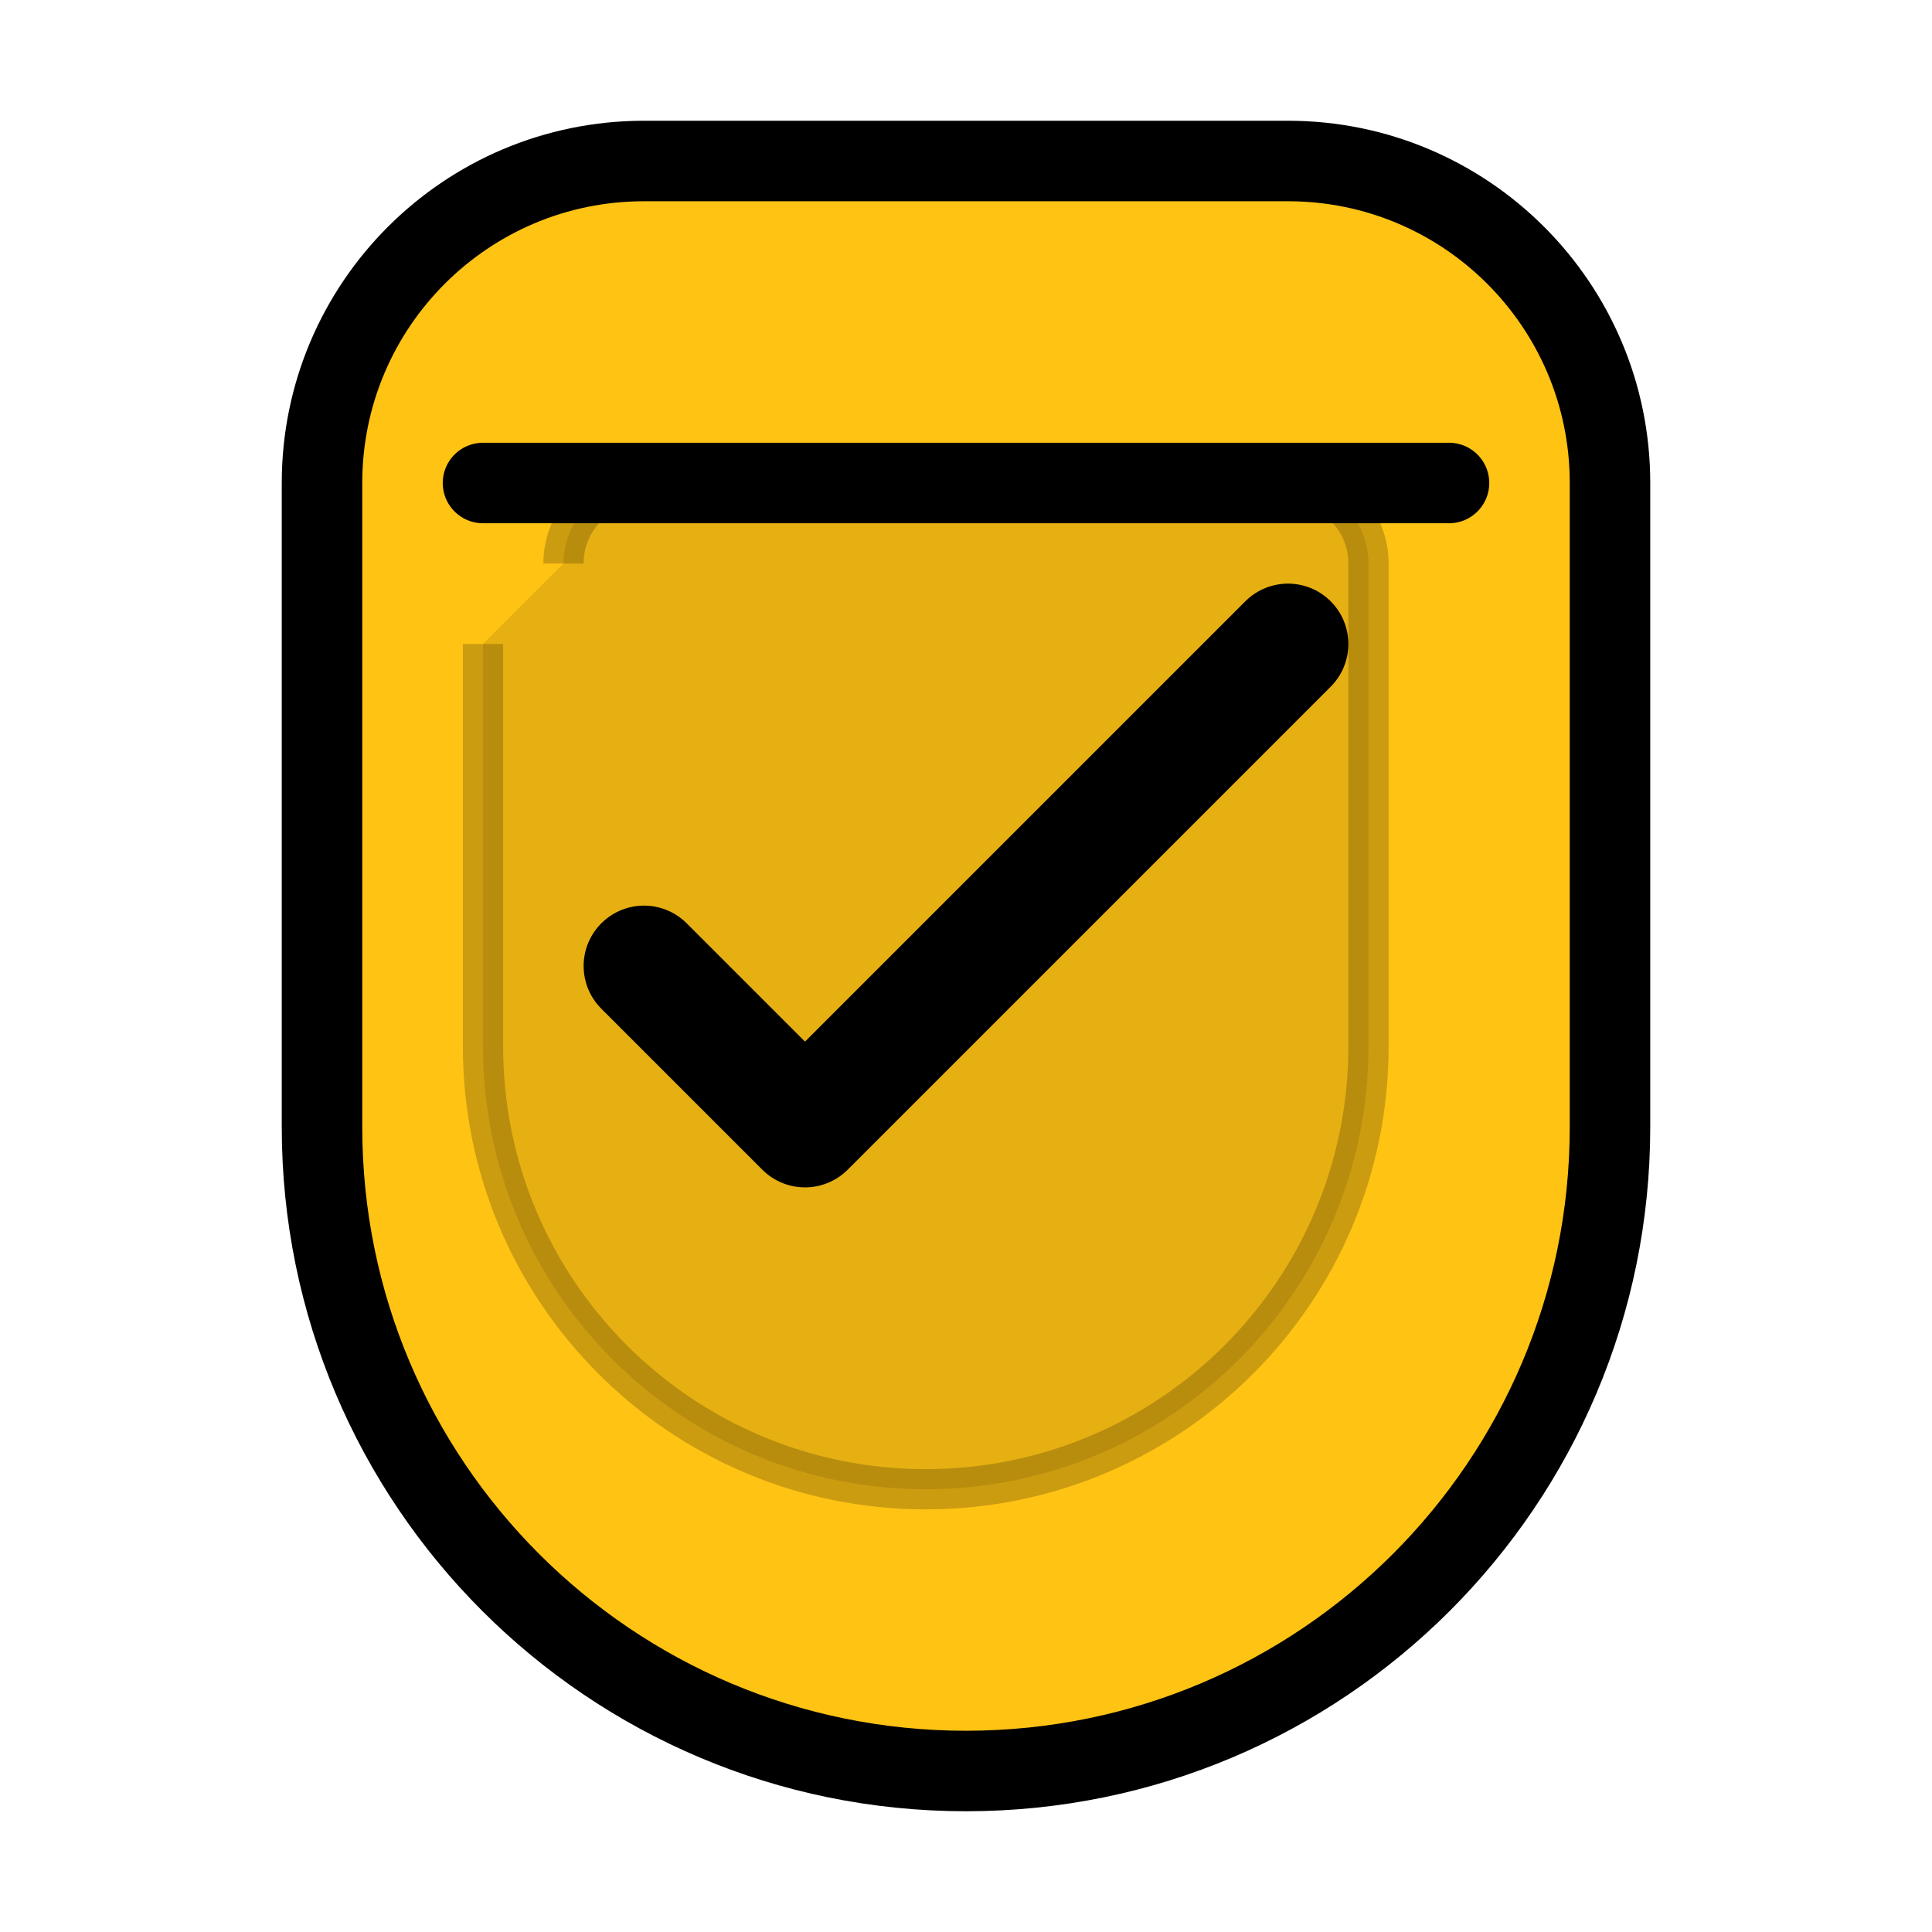
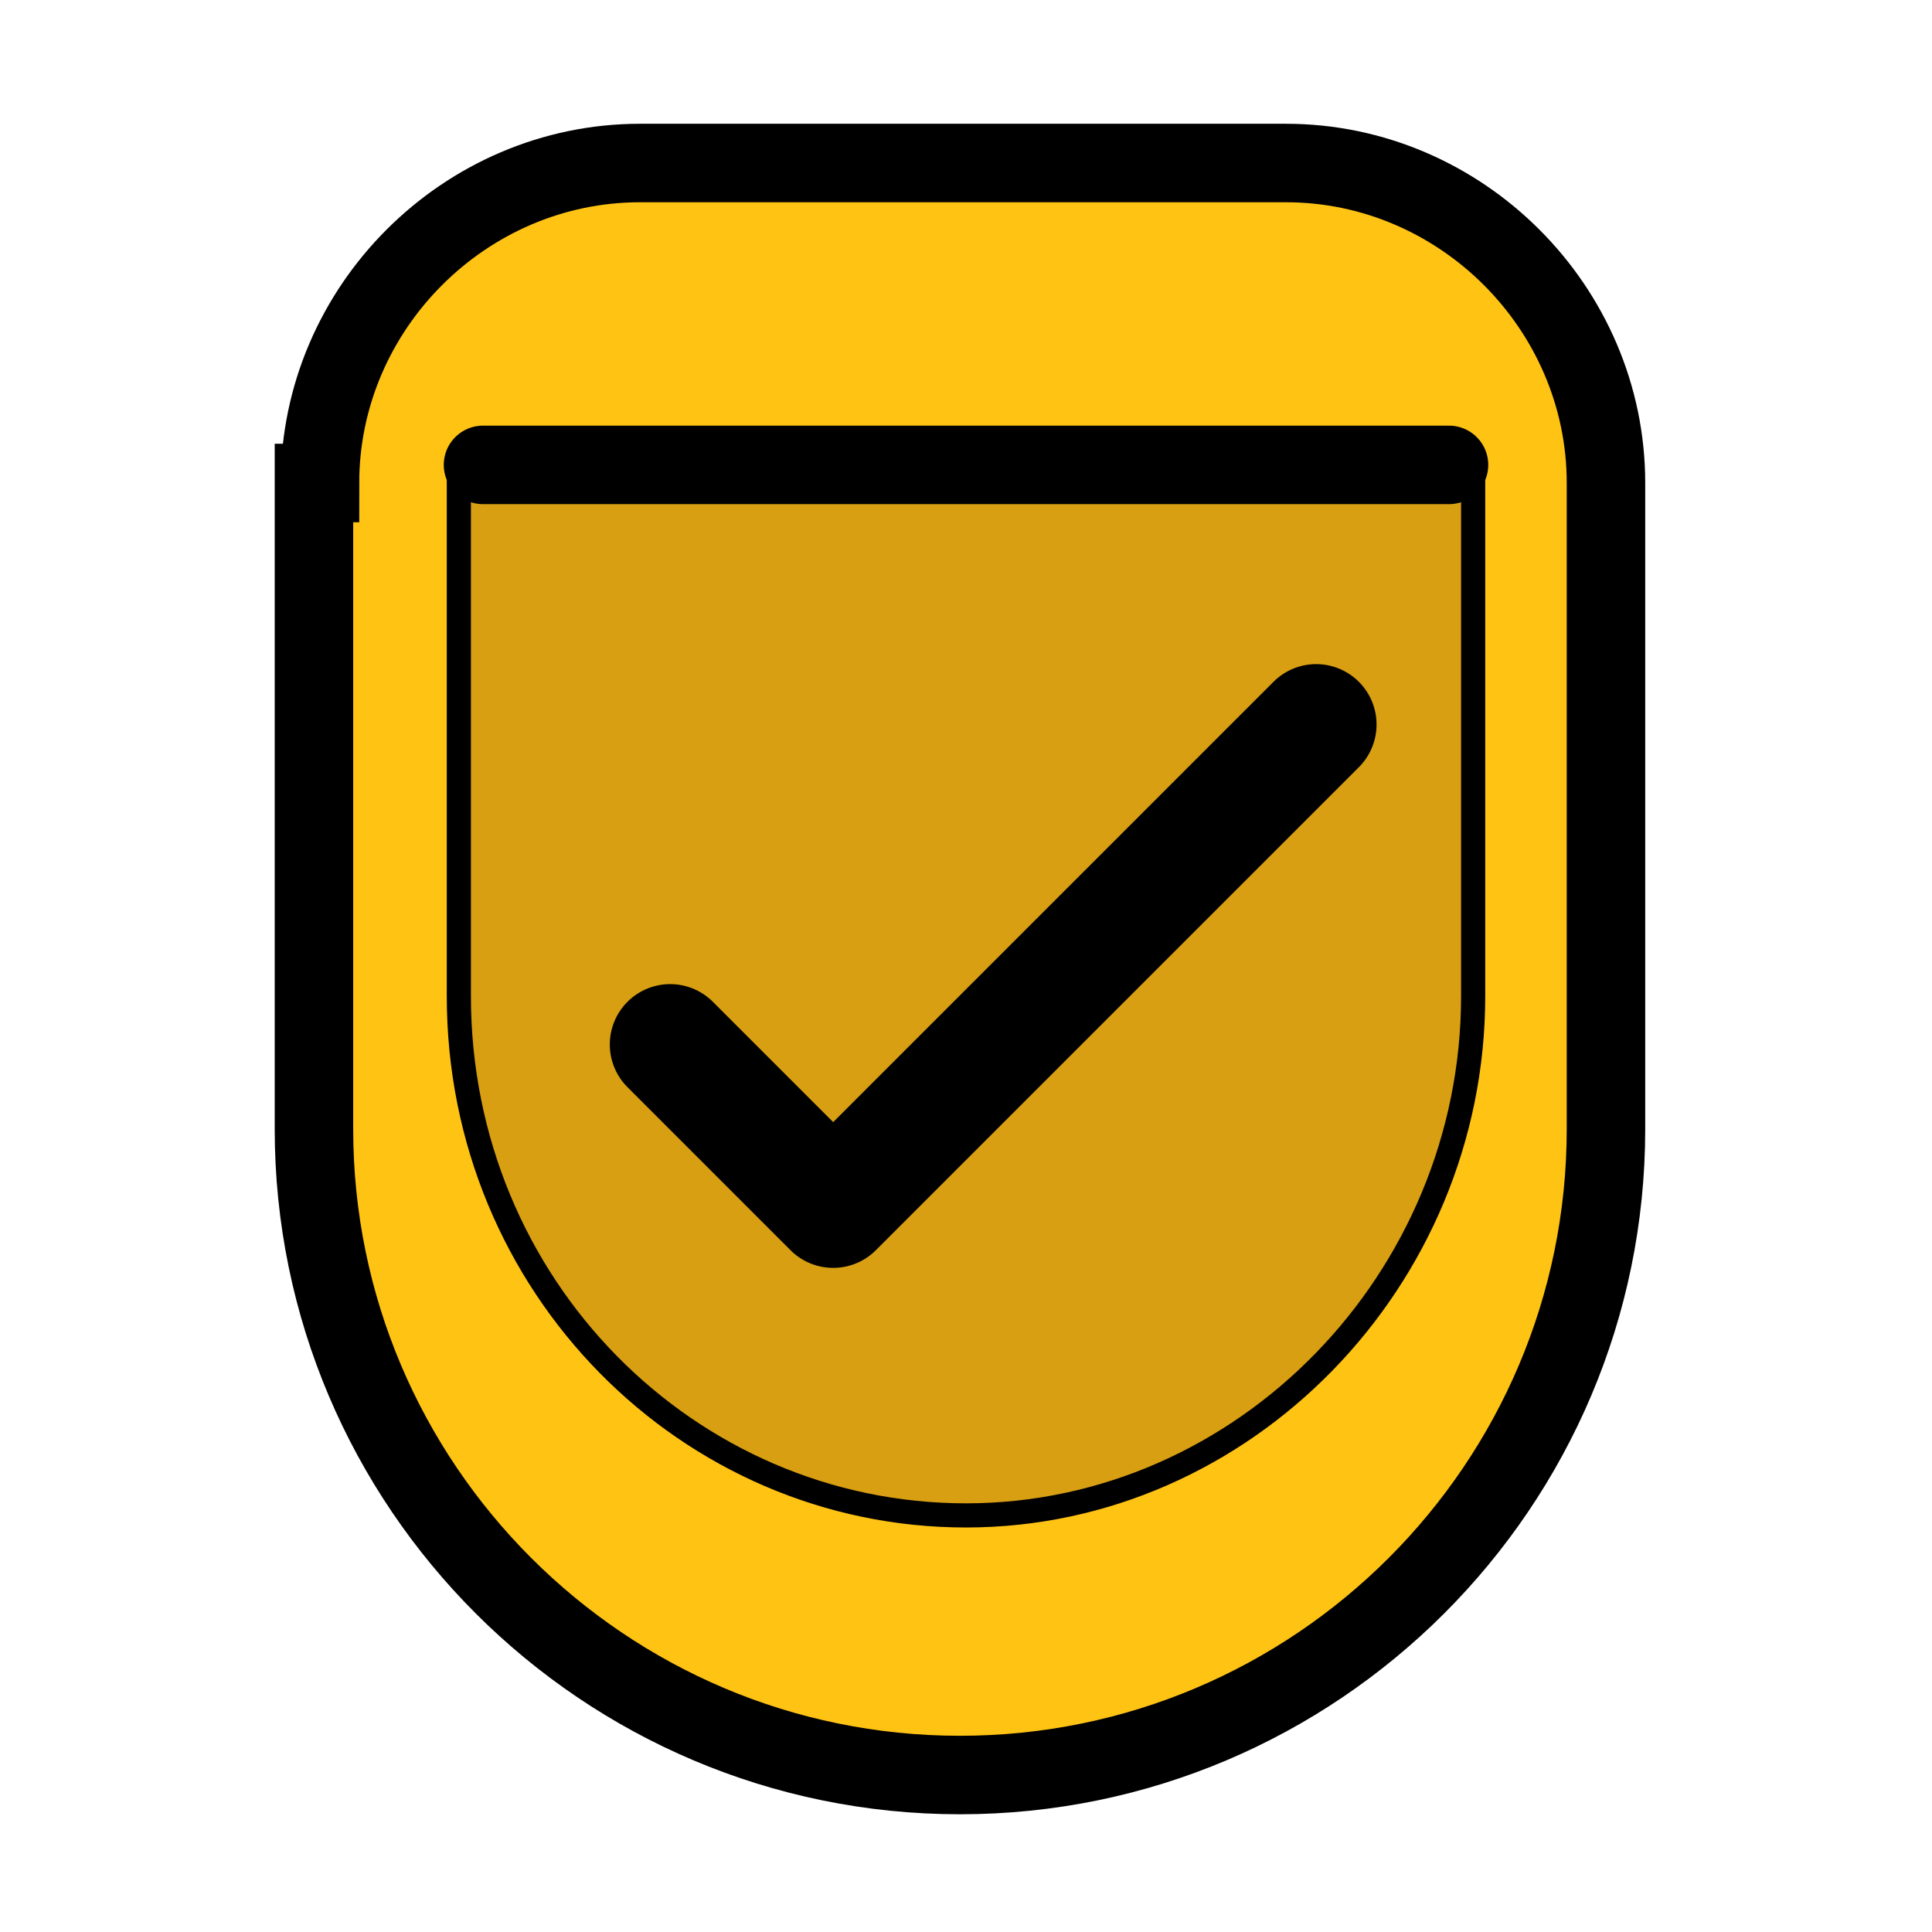
- <svg xmlns="http://www.w3.org/2000/svg" width="32" height="32" viewBox="0 0 48 48" fill="none">
-   <path d="M8 12C8 7.582 11.582 4 16 4H32C36.418 4 40 7.582 40 12V28C40 36.837 32.837 44 24 44C15.163 44 8 36.837 8 28V12Z" fill="#ffc314" stroke="#000000" stroke-width="2" />
-   <path d="M12 12H36" stroke="#000000" stroke-width="2" stroke-linecap="round" />
-   <path d="M16 24L20 28L32 16" stroke="#000000" stroke-width="3" stroke-linecap="round" stroke-linejoin="round" />
-   <path d="M14 14C14 12.895 14.895 12 16 12H32C33.105 12 34 12.895 34 14V26C34 32.075 29.075 37 23 37C16.925 37 12 32.075 12 26V16" fill="rgba(0,0,0,0.1)" stroke="rgba(0,0,0,0.2)" stroke-width="1" />
+ <svg xmlns="http://www.w3.org/2000/svg" id="Layer_1" version="1.1" viewBox="0 0 32 32">
+   <defs>
+     <style>
+       .st0 {
+         fill: #ffc314;
+       }
+ 
+       .st0, .st1, .st2, .st3 {
+         stroke: #000;
+       }
+ 
+       .st0, .st1, .st3 {
+         stroke-miterlimit: 2.7;
+       }
+ 
+       .st0, .st3 {
+         stroke-width: 1.3px;
+       }
+ 
+       .st1 {
+         fill: #d89f12;
+         stroke-width: .4px;
+       }
+ 
+       .st2 {
+         stroke-linejoin: round;
+         stroke-width: 2px;
+       }
+ 
+       .st2, .st3 {
+         fill: none;
+         stroke-linecap: round;
+       }
+     </style>
+   </defs>
+   <path class="st0" d="M5.3,8c0-2.9,2.4-5.3,5.3-5.3h10.7c2.9,0,5.3,2.4,5.3,5.3v10.7c0,5.9-4.8,10.7-10.7,10.7s-10.7-4.8-10.7-10.7v-10.7Z" />
+   <path class="st1" d="M7.6,7.9c.5-.7,16.1-.7,16.8,0v8.6c0,4.7-3.8,8.6-8.4,8.6s-8.4-3.8-8.4-8.6V7.9Z" />
+   <path class="st3" d="M8,7.7h16" />
+   <path class="st2" d="M11.1,17.3l2.7,2.7,8-8" />
</svg>
